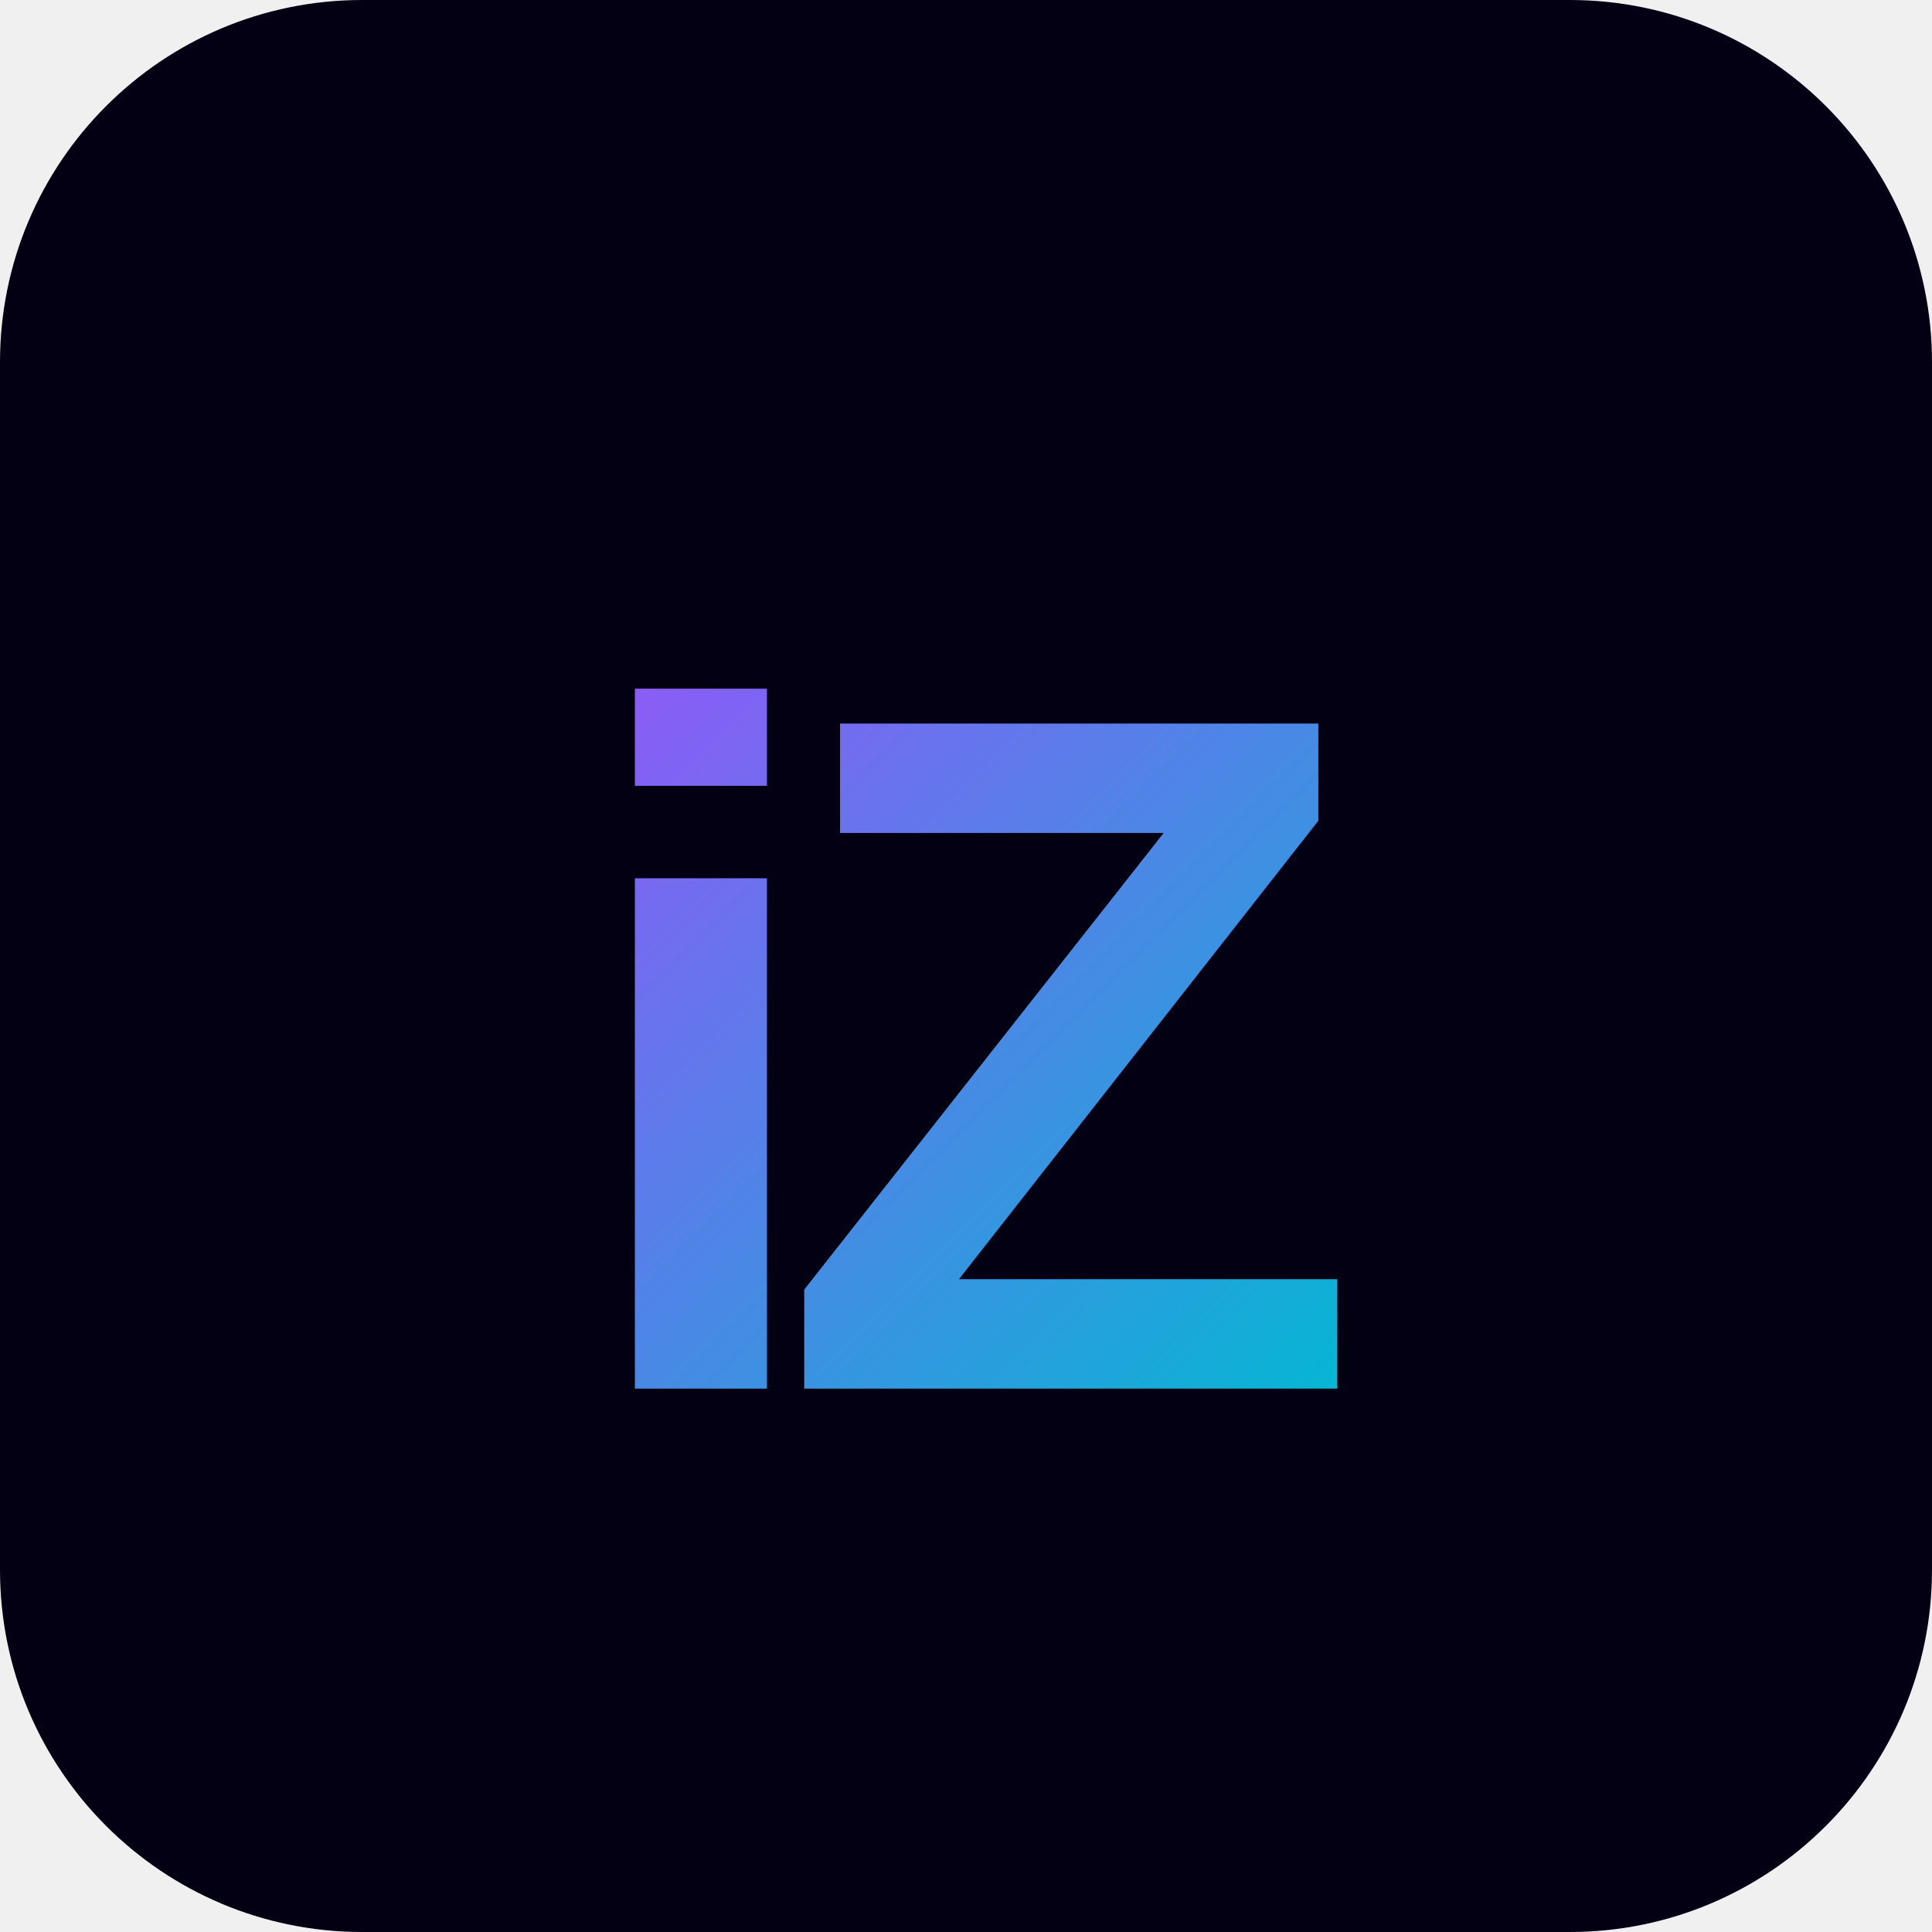
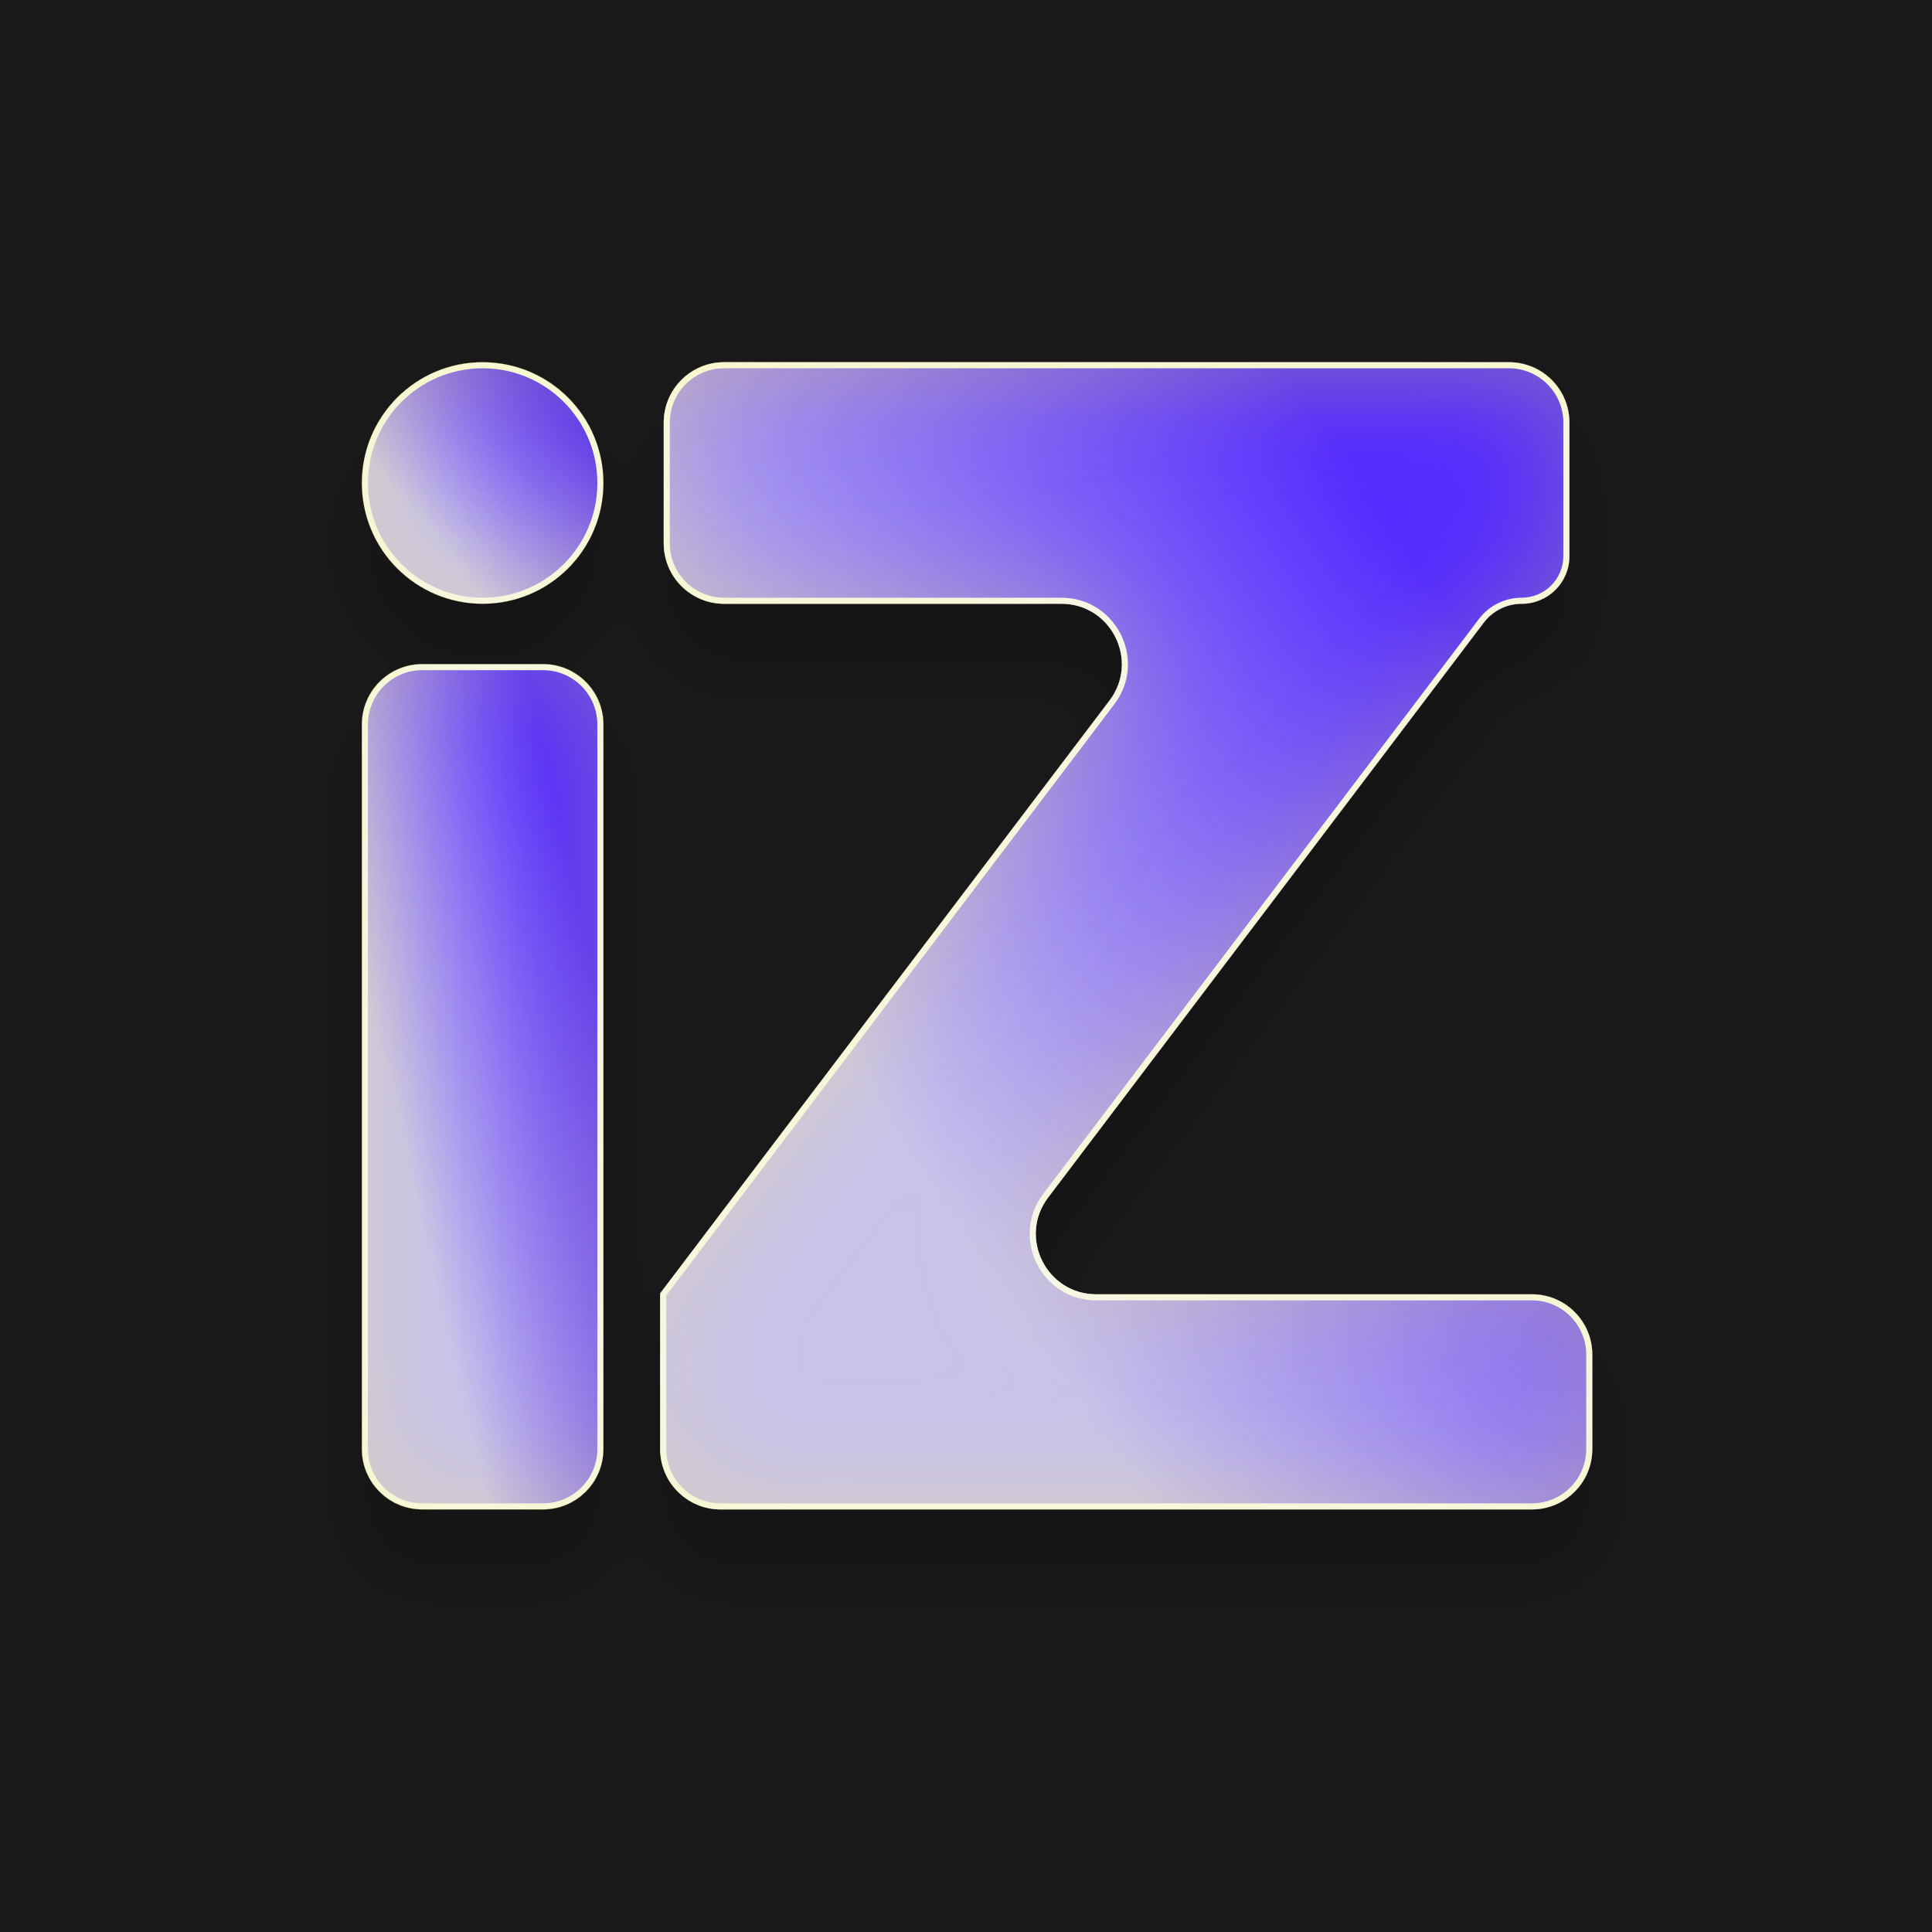
- <svg xmlns="http://www.w3.org/2000/svg" width="32" height="32" viewBox="0 0 32 32">
+ <svg xmlns="http://www.w3.org/2000/svg" width="32" height="32" viewBox="0 0 32 32" fill="none">
+   <rect width="32" height="32" fill="#191919" />
+   <g filter="url(#filter0_di_320_200)">
+     <circle cx="7.994" cy="8" r="1.95" fill="url(#paint0_linear_320_200)" stroke="#F6F6F3" stroke-width="0.1" />
+     <rect x="6.044" y="11.05" width="3.9" height="13.9" rx="0.95" fill="url(#paint1_linear_320_200)" stroke="#F6F6F3" stroke-width="0.1" />
+     <mask id="path-4-inside-1_320_200" fill="white">
+       <path d="M25.994 9.211C25.994 9.647 25.641 10 25.205 10C24.957 10 24.725 10.116 24.575 10.313L17.36 19.834C16.861 20.492 17.331 21.438 18.157 21.438H25.373C25.925 21.438 26.373 21.885 26.373 22.438V24C26.373 24.552 25.925 25 25.373 25H11.935C11.383 25 10.935 24.552 10.935 24V21.44C10.935 21.439 10.936 21.438 10.938 21.438C10.94 21.438 10.941 21.435 10.939 21.433L10.935 21.43C10.933 21.429 10.933 21.426 10.934 21.424L18.377 11.604C18.876 10.945 18.406 10 17.58 10H11.994C11.442 10 10.994 9.552 10.994 9V7C10.994 6.448 11.442 6 11.994 6H24.994C25.546 6 25.994 6.448 25.994 7V9.211Z" />
+     </mask>
+     <path d="M25.994 9.211C25.994 9.647 25.641 10 25.205 10C24.957 10 24.725 10.116 24.575 10.313L17.36 19.834C16.861 20.492 17.331 21.438 18.157 21.438H25.373C25.925 21.438 26.373 21.885 26.373 22.438V24C26.373 24.552 25.925 25 25.373 25H11.935C11.383 25 10.935 24.552 10.935 24V21.44C10.935 21.439 10.936 21.438 10.938 21.438C10.94 21.438 10.941 21.435 10.939 21.433L10.935 21.43C10.933 21.429 10.933 21.426 10.934 21.424L18.377 11.604C18.876 10.945 18.406 10 17.58 10H11.994C11.442 10 10.994 9.552 10.994 9V7C10.994 6.448 11.442 6 11.994 6H24.994C25.546 6 25.994 6.448 25.994 7V9.211Z" fill="url(#paint2_linear_320_200)" />
+     <path d="M10.935 21.43L10.996 21.351L10.935 21.43ZM10.934 21.424L11.014 21.485L10.934 21.424ZM10.939 21.433L11 21.354L10.939 21.433ZM17.36 19.834L17.28 19.773L17.36 19.834ZM24.575 10.313L24.496 10.252L24.575 10.313ZM24.575 10.313L24.496 10.252L17.28 19.773L17.36 19.834L17.44 19.894L24.655 10.373L24.575 10.313ZM18.157 21.438V21.538H25.373V21.438V21.337H18.157V21.438ZM26.373 22.438H26.273V24H26.373H26.473V22.438H26.373ZM25.373 25V24.9H11.935V25V25.1H25.373V25ZM10.935 24H11.035V21.44H10.935H10.835V24H10.935ZM10.939 21.433L11 21.354L10.996 21.351L10.935 21.43L10.874 21.509L10.878 21.513L10.939 21.433ZM10.934 21.424L11.014 21.485L18.457 11.664L18.377 11.604L18.297 11.544L10.854 21.364L10.934 21.424ZM17.58 10V9.9H11.994V10V10.1H17.58V10ZM10.994 9H11.094V7H10.994H10.894V9H10.994ZM11.994 6V6.1H24.994V6V5.9H11.994V6ZM25.994 7H25.894V9.211H25.994H26.094V7H25.994ZM24.994 6V6.1C25.491 6.1 25.894 6.503 25.894 7H25.994H26.094C26.094 6.392 25.602 5.9 24.994 5.9V6ZM10.994 7H11.094C11.094 6.503 11.497 6.1 11.994 6.1V6V5.9C11.386 5.9 10.894 6.392 10.894 7H10.994ZM11.994 10V9.9C11.497 9.9 11.094 9.497 11.094 9H10.994H10.894C10.894 9.608 11.386 10.1 11.994 10.1V10ZM18.377 11.604L18.457 11.664C19.006 10.94 18.489 9.9 17.58 9.9V10V10.1C18.324 10.1 18.747 10.951 18.297 11.544L18.377 11.604ZM10.935 21.43L10.996 21.351C11.037 21.383 11.046 21.443 11.014 21.485L10.934 21.424L10.854 21.364C10.82 21.41 10.828 21.475 10.874 21.509L10.935 21.43ZM10.938 21.438V21.538C11.035 21.538 11.077 21.414 11 21.354L10.939 21.433L10.878 21.513C10.804 21.456 10.844 21.337 10.938 21.337V21.438ZM10.935 21.44H11.035C11.035 21.494 10.992 21.538 10.938 21.538V21.438V21.337C10.881 21.337 10.835 21.383 10.835 21.44H10.935ZM11.935 25V24.9C11.438 24.9 11.035 24.497 11.035 24H10.935H10.835C10.835 24.608 11.328 25.1 11.935 25.1V25ZM26.373 24H26.273C26.273 24.497 25.87 24.9 25.373 24.9V25V25.1C25.98 25.1 26.473 24.608 26.473 24H26.373ZM25.373 21.438V21.538C25.87 21.538 26.273 21.94 26.273 22.438H26.373H26.473C26.473 21.83 25.98 21.337 25.373 21.337V21.438ZM17.36 19.834L17.28 19.773C16.731 20.498 17.248 21.538 18.157 21.538V21.438V21.337C17.413 21.337 16.991 20.487 17.44 19.894L17.36 19.834ZM25.205 10V9.9C24.926 9.9 24.664 10.03 24.496 10.252L24.575 10.313L24.655 10.373C24.785 10.201 24.989 10.1 25.205 10.1V10ZM25.205 10V10.1C25.696 10.1 26.094 9.702 26.094 9.211H25.994H25.894C25.894 9.591 25.585 9.9 25.205 9.9V10Z" fill="#F6F6F3" mask="url(#path-4-inside-1_320_200)" />
+   </g>
  <defs>
-     <linearGradient id="grad" x1="0%" y1="0%" x2="100%" y2="100%">
-       <stop offset="0%" style="stop-color:#8b5cf6;stop-opacity:1" />
-       <stop offset="100%" style="stop-color:#06b6d4;stop-opacity:1" />
+     <filter id="filter0_di_320_200" x="4.994" y="6" width="22.379" height="21" filterUnits="userSpaceOnUse" color-interpolation-filters="sRGB">
+       <feFlood flood-opacity="0" result="BackgroundImageFix" />
+       <feColorMatrix in="SourceAlpha" type="matrix" values="0 0 0 0 0 0 0 0 0 0 0 0 0 0 0 0 0 0 127 0" result="hardAlpha" />
+       <feOffset dy="1" />
+       <feGaussianBlur stdDeviation="0.5" />
+       <feComposite in2="hardAlpha" operator="out" />
+       <feColorMatrix type="matrix" values="0 0 0 0 0 0 0 0 0 0 0 0 0 0 0 0 0 0 0.18 0" />
+       <feBlend mode="normal" in2="BackgroundImageFix" result="effect1_dropShadow_320_200" />
+       <feBlend mode="normal" in="SourceGraphic" in2="effect1_dropShadow_320_200" result="shape" />
+       <feColorMatrix in="SourceAlpha" type="matrix" values="0 0 0 0 0 0 0 0 0 0 0 0 0 0 0 0 0 0 127 0" result="hardAlpha" />
+       <feOffset />
+       <feGaussianBlur stdDeviation="1" />
+       <feComposite in2="hardAlpha" operator="arithmetic" k2="-1" k3="1" />
+       <feColorMatrix type="matrix" values="0 0 0 0 0.974 0 0 0 0 0.988 0 0 0 0 0.167 0 0 0 0.25 0" />
+       <feBlend mode="normal" in2="shape" result="effect2_innerShadow_320_200" />
+     </filter>
+     <linearGradient id="paint0_linear_320_200" x1="9.213" y1="6.66" x2="6.897" y2="8.565" gradientUnits="userSpaceOnUse">
+       <stop stop-color="#542CFF" />
+       <stop offset="1" stop-color="#C9C2EB" />
+     </linearGradient>
+     <linearGradient id="paint1_linear_320_200" x1="9.213" y1="13.31" x2="5.533" y2="14.175" gradientUnits="userSpaceOnUse">
+       <stop stop-color="#542CFF" />
+       <stop offset="1" stop-color="#C9C2EB" />
+     </linearGradient>
+     <linearGradient id="paint2_linear_320_200" x1="23.358" y1="9.135" x2="12.999" y2="16.06" gradientUnits="userSpaceOnUse">
+       <stop stop-color="#542CFF" />
+       <stop offset="1" stop-color="#C9C2EB" />
    </linearGradient>
  </defs>
-   <rect width="32" height="32" rx="6" fill="#030014" />
-   <text x="16" y="23" font-family="Arial, sans-serif" font-size="16" font-weight="900" text-anchor="middle" fill="url(#grad)" letter-spacing="-1">iZ</text>
</svg>
